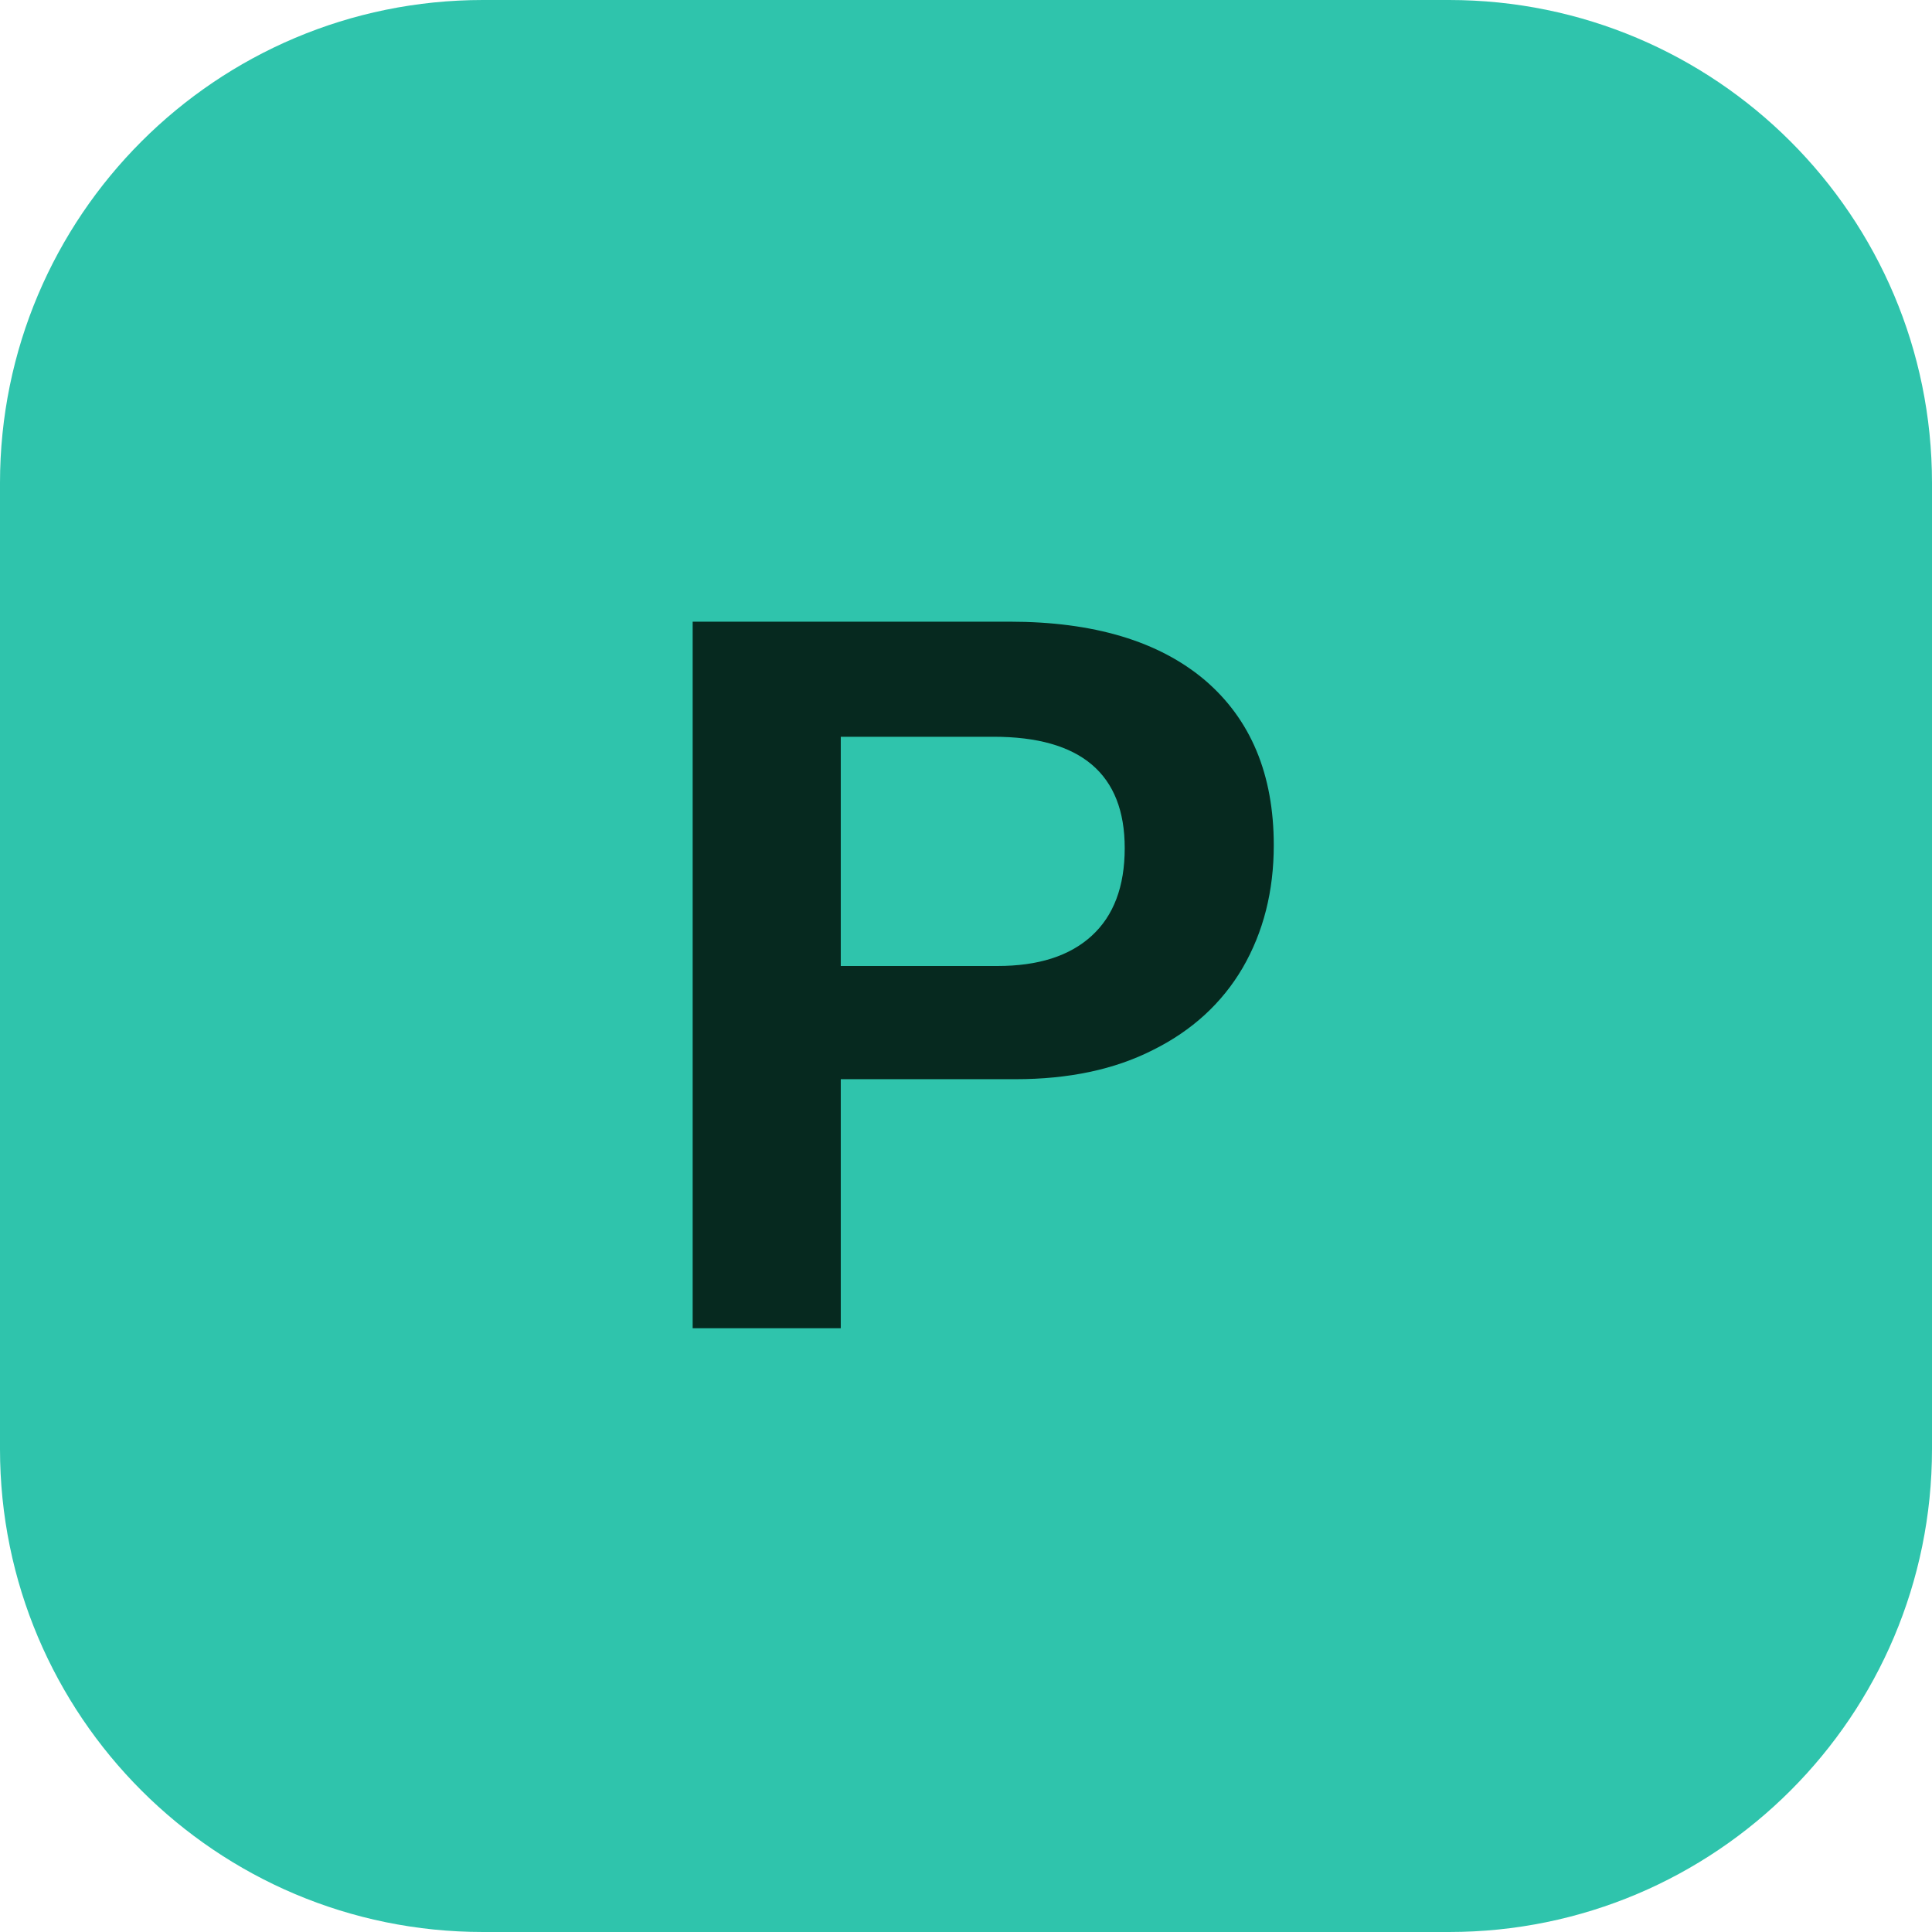
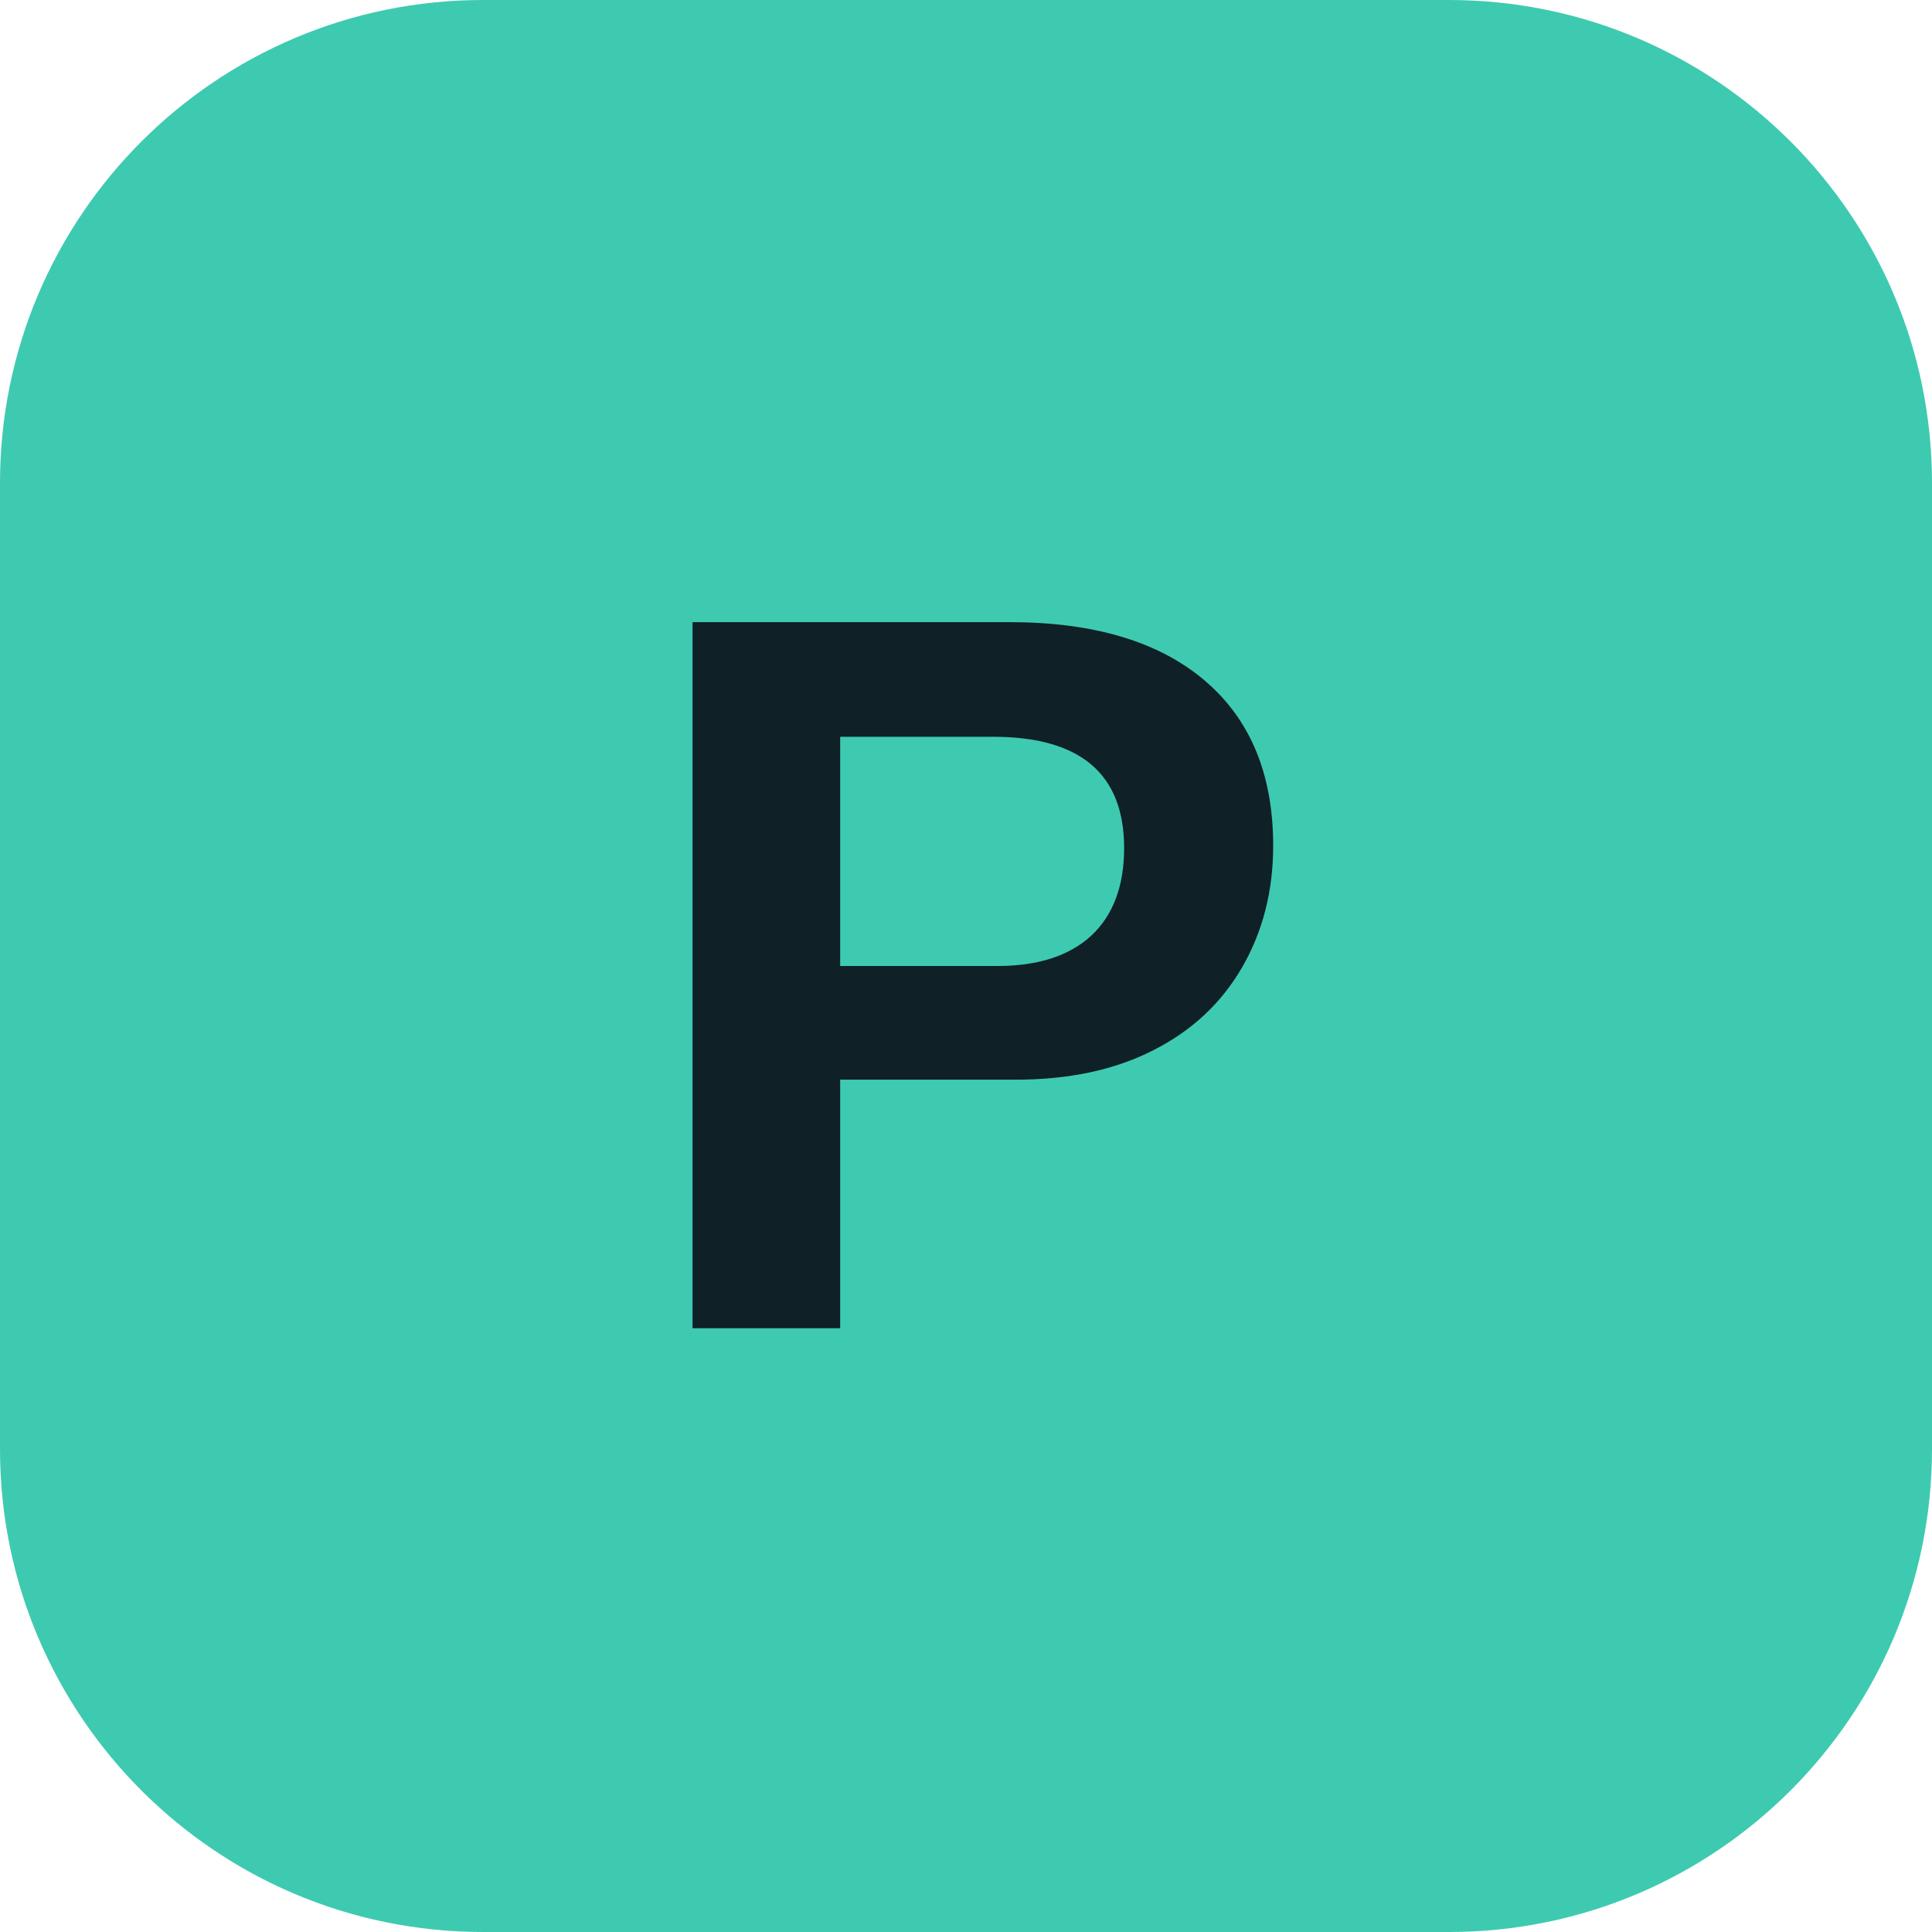
- <svg xmlns="http://www.w3.org/2000/svg" viewBox="0 0 32 32">
-   <rect width="32" height="32" rx="8" fill="#2fc4ac" />
-   <text x="16" y="22" font-family="Arial, sans-serif" font-size="17" font-weight="700" fill="#06291f" text-anchor="middle">P</text>
+ <svg xmlns="http://www.w3.org/2000/svg" viewBox="0 0 64 64">
+   <rect width="64" height="64" rx="16" fill="#3ecab1" />
+   <text x="32" y="44" font-family="Space Grotesk, Arial, sans-serif" font-size="34" font-weight="700" fill="#0f2027" text-anchor="middle">P</text>
</svg>
